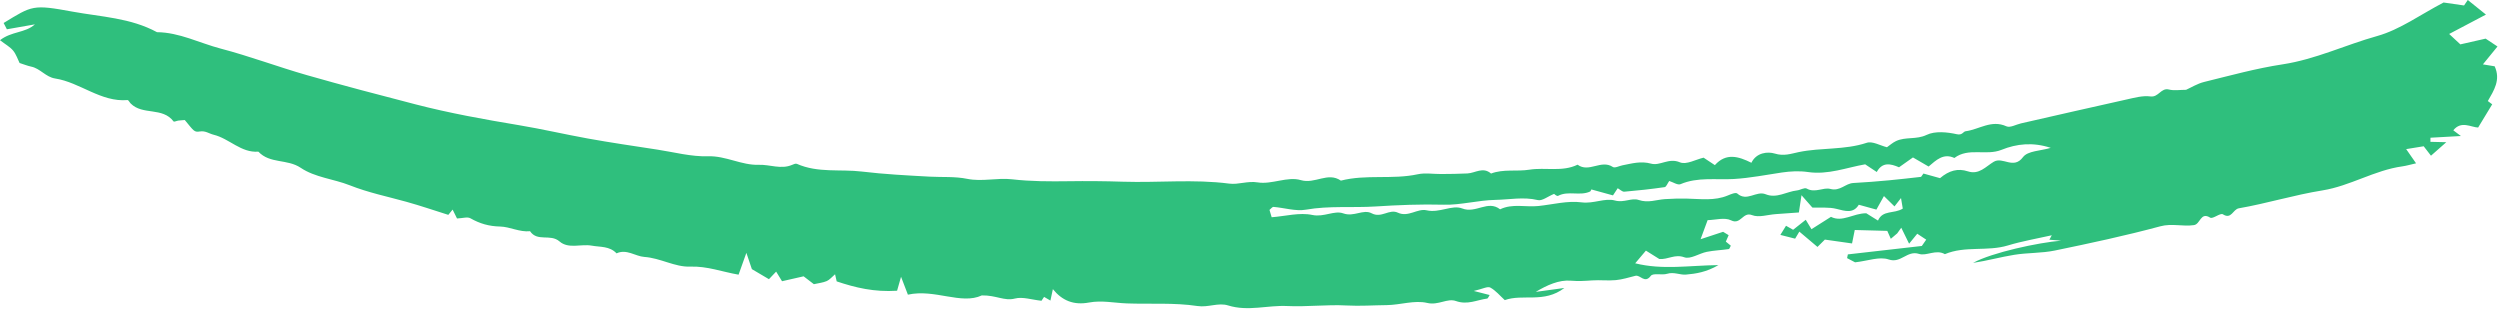
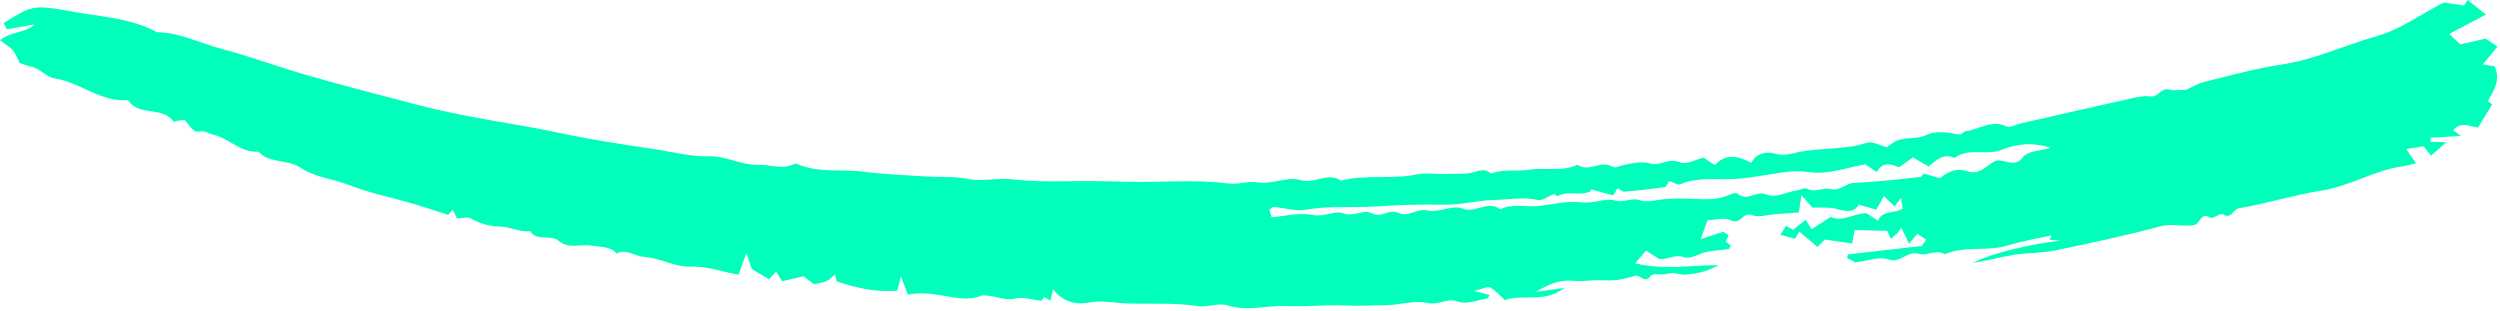
<svg xmlns="http://www.w3.org/2000/svg" width="604" height="75" viewBox="0 0 604 75" fill="none">
-   <path fill-rule="evenodd" clip-rule="evenodd" d="M375.484 46.833C373.907 47.479 372.594 48.59 371.55 48.341C368.075 47.512 364.687 48.229 361.285 48.294C357.113 48.37 352.882 49.566 348.855 49.456C343.321 49.307 337.747 49.534 332.332 49.883C326.752 50.242 321.103 49.67 315.531 50.655C313.037 51.093 310.308 50.203 307.678 49.988C307.397 49.966 307.086 50.416 306.708 50.713C306.861 51.231 307.026 51.782 307.234 52.486C310.581 52.229 313.967 51.278 317.071 51.937C319.859 52.526 322.377 50.773 324.528 51.55C327.115 52.485 329.365 50.456 331.386 51.53C333.763 52.797 335.633 50.396 337.727 51.382C340.235 52.564 342.466 50.293 344.67 50.808C347.765 51.532 350.822 49.41 353.266 50.364C356.578 51.66 359.455 48.249 362.423 50.57C365.395 49.124 368.606 50.096 371.688 49.772C375.171 49.407 378.717 48.442 382.117 48.889C385.02 49.27 387.754 47.778 390.154 48.438C392.38 49.053 394.183 47.726 395.891 48.309C398.198 49.094 400.131 48.254 402.239 48.108C403.995 47.985 405.782 47.949 407.568 47.985C410.853 48.055 414.232 48.568 417.42 47.233C418.159 46.924 419.348 46.418 419.722 46.752C422.066 48.83 424.292 45.993 426.604 46.938C429.24 48.012 431.632 46.28 434.165 46.005C434.966 45.918 435.957 45.246 436.496 45.556C438.522 46.712 440.496 45.186 442.211 45.646C444.576 46.277 445.841 44.306 447.777 44.213C450.671 44.069 453.562 43.818 456.45 43.557C458.915 43.335 461.371 43.029 464.131 42.73C464.198 42.639 464.52 42.184 464.705 41.929C466.265 42.36 467.659 42.747 468.71 43.043C470.888 41.195 473.018 40.6 475.455 41.402C478.142 42.285 479.783 40.217 481.686 39.084C483.878 37.779 486.462 41.037 488.755 37.964C489.905 36.425 492.992 36.466 495.457 35.721C491.132 34.295 487.2 34.733 483.582 36.194C479.861 37.703 475.612 35.566 472.178 38.166C469.54 36.941 467.802 38.669 465.949 40.233C464.73 39.526 463.537 38.832 462.17 38.037C460.986 38.874 459.921 39.627 458.803 40.418C456.784 39.543 454.775 39.065 453.426 41.557C452.501 40.946 451.636 40.373 450.624 39.7C446.128 40.481 441.664 42.285 436.79 41.562C434.729 41.256 432.562 41.376 430.501 41.676C426.634 42.244 422.853 43.014 418.882 43.247C414.646 43.496 410.16 42.722 406.013 44.495C405.341 44.784 404.238 44.019 403.285 43.723C402.866 44.309 402.578 45.153 402.172 45.213C398.939 45.679 395.685 46.043 392.428 46.315C391.933 46.356 391.374 45.77 390.84 45.475C390.527 45.948 390.194 46.444 389.694 47.205C388.027 46.747 386.252 46.257 384.472 45.767C384.373 45.94 384.306 46.209 384.153 46.28C381.708 47.411 378.893 46.016 376.428 47.318C376.127 47.477 375.4 46.788 375.484 46.833ZM110.413 52.783C110.022 51.99 109.759 51.46 109.352 50.635C108.96 51.112 108.655 51.489 108.313 51.91C104.977 50.861 101.606 49.704 98.188 48.754C93.602 47.48 88.995 46.546 84.466 44.753C80.623 43.232 76.119 42.882 72.657 40.545C69.383 38.342 65.224 39.624 62.42 36.636C58.27 36.984 55.384 33.468 51.618 32.555C50.51 32.287 49.636 31.538 48.275 31.764C46.902 31.987 46.843 31.643 44.647 29.002C44.218 29.035 43.653 29.061 43.094 29.133C42.696 29.183 42.057 29.495 41.945 29.349C39.255 25.787 34.487 27.917 31.584 25.015C31.309 24.742 31.039 24.157 30.812 24.175C24.378 24.73 19.335 19.889 13.313 18.962C11.058 18.613 9.706 16.543 7.56 16.102C6.642 15.911 5.749 15.544 4.732 15.222C4.274 14.304 3.898 13.109 3.171 12.225C2.441 11.338 1.36 10.758 0 9.712C2.842 7.515 6.082 8.005 8.436 5.883C6.23 6.271 4.025 6.66 1.661 7.075C1.415 6.599 1.145 6.074 0.876 5.556C7.819 1.326 7.863 1.037 17.546 2.815C24.395 4.075 31.516 4.298 37.932 7.776C43.336 7.822 48.201 10.4 53.324 11.742C60.309 13.573 67.123 16.142 74.073 18.132C82.821 20.639 91.62 22.941 100.423 25.219C108.662 27.351 116.996 28.849 125.378 30.243C130.907 31.163 136.467 32.458 142.027 33.464C147.59 34.469 153.181 35.281 158.767 36.138C162.863 36.763 166.996 37.884 171.064 37.755C175.367 37.617 179.146 39.963 183.36 39.82C186.018 39.73 188.704 40.98 191.359 39.838C191.725 39.679 192.222 39.453 192.528 39.587C197.623 41.84 203.014 40.819 208.252 41.45C213.693 42.105 219.172 42.382 224.638 42.679C227.664 42.845 230.673 42.596 233.708 43.214C237.291 43.941 240.891 42.903 244.547 43.323C249.058 43.843 253.664 43.846 258.16 43.783C262.553 43.72 266.954 43.757 271.337 43.901C279.883 44.177 288.423 43.245 296.981 44.361C299.245 44.658 301.384 43.66 303.882 44.069C307.247 44.623 311.08 42.568 314.235 43.508C317.718 44.542 320.78 41.447 323.961 43.64C330.034 42.07 336.391 43.429 342.511 42.105C344.329 41.708 346.31 42.065 348.213 42.043C350.317 42.023 352.421 42.012 354.518 41.905C356.426 41.812 358.298 40.228 360.234 41.929C363.238 40.788 366.458 41.484 369.485 40.999C373.363 40.38 377.433 41.596 381.144 39.788C383.884 41.822 386.839 38.46 389.664 40.341C390.158 40.67 391.192 40.091 391.981 39.94C394.263 39.503 396.402 38.847 398.912 39.539C401.061 40.134 403.175 38.057 405.857 39.212C407.402 39.875 409.709 38.518 411.587 38.092C412.555 38.734 413.42 39.305 414.311 39.896C417.019 36.86 420.043 37.786 423.139 39.325C424.328 36.85 427.078 36.571 428.796 37.104C431.008 37.786 432.723 37.13 434.578 36.745C439.994 35.62 445.644 36.28 451.005 34.499C452.383 34.041 454.277 35.179 455.886 35.573C456.543 35.116 457.253 34.472 458.076 34.084C460.378 32.996 462.987 33.783 465.463 32.593C467.516 31.607 470.419 31.907 472.797 32.433C474.106 32.722 474.316 31.784 474.891 31.709C478.152 31.286 481.126 28.86 484.75 30.516C485.66 30.927 487.08 30.079 488.263 29.81C496.753 27.881 505.238 25.924 513.738 24.045C515.654 23.62 517.671 23.049 519.566 23.298C521.512 23.555 522.096 21.138 524.017 21.628C525.26 21.947 526.625 21.697 528.154 21.698C529.39 21.147 530.884 20.202 532.51 19.801C538.801 18.257 545.077 16.515 551.469 15.546C559.425 14.341 566.653 10.846 574.309 8.709C579.826 7.171 584.765 3.523 590.37 0.605C591.561 0.777 593.37 1.039 595.316 1.32C595.482 1.078 595.813 0.592 596.216 0C597.603 1.114 598.985 2.224 600.604 3.524C597.456 5.183 594.812 6.573 591.716 8.206C592.856 9.266 593.566 9.925 594.421 10.722L600.529 9.334C601.477 9.964 602.169 10.424 603.393 11.233C602.274 12.602 601.159 13.971 599.872 15.552C601.157 15.762 601.898 15.883 602.711 16.017C604.213 19.29 602.535 21.84 601.059 24.414C601.532 24.763 601.997 25.115 602.116 25.203C601.024 27.002 599.971 28.738 598.716 30.811C597.059 30.773 594.62 29.07 592.718 31.484C593.19 31.839 593.664 32.193 594.555 32.862C591.869 33.013 589.531 33.142 587.197 33.272C587.195 33.601 587.193 33.936 587.192 34.266C588.348 34.295 589.504 34.321 591.028 34.354C589.733 35.493 588.684 36.42 587.323 37.617C586.826 36.969 586.395 36.413 585.565 35.337C584.607 35.493 583.132 35.732 581.332 36.026C582.112 37.147 582.679 37.964 583.719 39.456C582.273 39.783 581.363 40.062 580.432 40.19C573.69 41.117 567.83 44.924 561.085 46.005C554.297 47.092 547.677 49.151 540.9 50.326C539.458 50.579 539.117 53.097 537.056 51.777C536.419 51.369 534.623 52.988 533.974 52.581C531.634 51.112 531.624 54.157 530.063 54.386C527.352 54.784 524.719 53.919 521.928 54.675C513.528 56.939 505.003 58.764 496.477 60.524C493.265 61.19 489.888 61.037 486.638 61.563C483.303 62.103 480.034 63.016 476.691 63.514C481.204 61.002 492.641 58.571 497.969 58.148C497.022 58.072 496.076 57.993 495.129 57.917C495.322 57.56 495.517 57.202 495.708 56.843C492.165 57.648 488.561 58.251 485.093 59.305C480.118 60.818 474.747 59.337 469.885 61.405C467.734 60.157 465.433 61.928 463.63 61.342C460.756 60.411 459.272 63.71 456.315 62.689C454.079 61.918 451.28 63.039 448.188 63.378C447.908 63.23 447.083 62.798 446.258 62.365C446.32 62.065 446.381 61.762 446.439 61.462C452.299 60.794 458.159 60.125 464.312 59.426C464.449 59.23 464.911 58.565 465.374 57.899C464.592 57.381 463.9 56.923 463.208 56.468C462.735 57.045 462.261 57.625 461.238 58.88C460.576 57.53 459.961 56.273 459.345 55.018L458.369 56.381C457.895 56.785 457.418 57.19 456.819 57.696C456.553 57.099 456.311 56.557 455.966 55.779C453.464 55.711 450.802 55.641 448.109 55.568C447.858 56.816 447.669 57.753 447.454 58.817C445.207 58.496 443.01 58.186 440.89 57.886C440.391 58.377 439.854 58.913 439.102 59.657C437.549 58.346 436.137 57.152 434.721 55.958C434.227 56.783 434.014 57.14 433.703 57.661C432.577 57.374 431.393 57.074 430.137 56.753C430.594 56.013 431.028 55.31 431.502 54.545C431.966 54.807 432.46 55.088 433.216 55.516C434.116 54.806 435.132 53.997 436.268 53.097C436.815 54.001 437.219 54.668 437.65 55.375C439.176 54.409 440.688 53.451 442.363 52.388C445.11 53.796 447.744 51.51 450.894 51.527C451.672 52.013 452.699 52.654 453.725 53.292C454.856 50.665 457.629 51.719 459.711 50.394C459.618 49.837 459.499 49.121 459.284 47.849C458.6 48.727 458.283 49.129 457.709 49.868C456.925 49.098 456.069 48.259 455.162 47.368C454.415 48.709 453.913 49.607 453.337 50.64C451.934 50.253 450.546 49.87 449.084 49.465C447.763 51.64 445.839 51.009 443.68 50.461C441.862 49.998 439.897 50.227 437.868 50.147C437.313 49.514 436.622 48.731 435.243 47.162C434.944 49.121 434.811 50.004 434.608 51.332C432.818 51.462 430.912 51.6 429.006 51.733C427.08 51.865 424.934 52.624 423.28 51.97C421.061 51.088 420.564 54.406 418.242 53.24C416.685 52.456 414.468 53.152 412.562 53.185C412.021 54.646 411.617 55.74 410.86 57.794C413.014 57.087 414.32 56.655 416.301 56.003C416.163 55.918 416.813 56.315 417.643 56.818C417.434 57.293 417.227 57.759 416.961 58.374C417.326 58.671 417.75 59.015 418.161 59.35C418.006 59.617 417.873 60.145 417.658 60.177C415.902 60.441 414.107 60.495 412.369 60.843C410.504 61.219 408.417 62.7 406.913 62.154C404.627 61.326 403.016 62.744 400.886 62.576C400.036 62.045 398.999 61.392 397.653 60.549C396.929 61.405 396.186 62.284 395.061 63.615C401.733 65.266 407.996 64.132 415.178 64.047C412.232 65.762 409.702 66.134 407.324 66.341C405.908 66.466 404.403 65.641 402.788 66.144C401.507 66.546 399.408 65.883 398.827 66.652C397.347 68.608 396.302 66.331 395.108 66.635C393.539 67.032 391.969 67.525 390.369 67.678C388.483 67.861 386.553 67.608 384.66 67.744C382.939 67.867 381.299 67.97 379.519 67.814C376.676 67.567 373.737 68.892 371.037 70.519C373.047 70.243 375.054 69.968 377.955 69.572C373.038 73.333 367.912 70.932 363.556 72.506C362.395 71.457 361.363 70.18 360.056 69.474C359.395 69.119 358.239 69.801 356.064 70.296C358.228 70.849 359.058 71.062 359.899 71.276C359.682 71.595 359.514 72.109 359.277 72.138C356.801 72.465 354.552 73.73 351.744 72.725C349.673 71.985 347.491 73.826 344.826 73.192C341.745 72.458 338.316 73.681 335.029 73.716C331.795 73.746 328.58 73.982 325.32 73.803C320.551 73.544 315.757 74.166 310.987 73.937C306.228 73.708 301.519 75.294 296.72 73.796C294.305 73.041 291.936 74.337 289.283 73.932C283.672 73.082 277.914 73.519 272.218 73.303C269.178 73.188 266.177 72.511 263.092 73.091C259.399 73.781 256.616 72.627 254.374 69.855C254.161 70.849 253.98 71.699 253.782 72.619C253.249 72.308 252.752 72.02 252.251 71.729C251.937 72.196 251.609 72.68 251.619 72.664C249.266 72.42 247.07 71.644 245.2 72.129C242.642 72.79 240.696 71.309 237.206 71.37C232.234 73.692 225.831 69.748 219.348 71.191C218.941 70.122 218.515 69.019 217.692 66.871C217.148 68.785 216.823 69.929 216.735 70.241C211.228 70.602 206.664 69.504 202.144 67.982L201.752 66.263C200.97 66.924 200.438 67.605 199.746 67.904C198.827 68.299 197.789 68.397 196.63 68.659C195.912 68.108 195.093 67.48 194.155 66.758L188.94 67.944C188.431 67.117 188.024 66.451 187.515 65.621C187.014 66.145 186.543 66.644 185.775 67.452C184.368 66.624 182.861 65.732 181.653 65.022C181.202 63.687 180.888 62.758 180.322 61.088C179.516 63.35 178.992 64.812 178.44 66.36C174.566 65.701 170.85 64.258 166.719 64.414C163.077 64.553 159.548 62.334 155.661 62.073C153.517 61.928 151.385 60.075 148.959 61.211C147.264 59.421 145.047 59.725 142.957 59.348C140.343 58.88 137.354 60.22 135.168 58.322C132.964 56.413 129.841 58.498 128.058 55.86C125.546 56.126 123.169 54.781 120.836 54.731C118.148 54.676 115.941 54.035 113.655 52.739C112.92 52.322 111.762 52.737 110.413 52.783Z" fill="#2FBF7D" />
+   <path fill-rule="evenodd" clip-rule="evenodd" d="M375.484 46.833C373.907 47.479 372.594 48.59 371.55 48.341C368.075 47.512 364.687 48.229 361.285 48.294C357.113 48.37 352.882 49.566 348.855 49.456C343.321 49.307 337.747 49.534 332.332 49.883C326.752 50.242 321.103 49.67 315.531 50.655C313.037 51.093 310.308 50.203 307.678 49.988C307.397 49.966 307.086 50.416 306.708 50.713C306.861 51.231 307.026 51.782 307.234 52.486C310.581 52.229 313.967 51.278 317.071 51.937C319.859 52.526 322.377 50.773 324.528 51.55C327.115 52.485 329.365 50.456 331.386 51.53C333.763 52.797 335.633 50.396 337.727 51.382C340.235 52.564 342.466 50.293 344.67 50.808C347.765 51.532 350.822 49.41 353.266 50.364C356.578 51.66 359.455 48.249 362.423 50.57C365.395 49.124 368.606 50.096 371.688 49.772C375.171 49.407 378.717 48.442 382.117 48.889C385.02 49.27 387.754 47.778 390.154 48.438C392.38 49.053 394.183 47.726 395.891 48.309C398.198 49.094 400.131 48.254 402.239 48.108C403.995 47.985 405.782 47.949 407.568 47.985C410.853 48.055 414.232 48.568 417.42 47.233C418.159 46.924 419.348 46.418 419.722 46.752C422.066 48.83 424.292 45.993 426.604 46.938C429.24 48.012 431.632 46.28 434.165 46.005C434.966 45.918 435.957 45.246 436.496 45.556C438.522 46.712 440.496 45.186 442.211 45.646C444.576 46.277 445.841 44.306 447.777 44.213C450.671 44.069 453.562 43.818 456.45 43.557C458.915 43.335 461.371 43.029 464.131 42.73C464.198 42.639 464.52 42.184 464.705 41.929C466.265 42.36 467.659 42.747 468.71 43.043C470.888 41.195 473.018 40.6 475.455 41.402C478.142 42.285 479.783 40.217 481.686 39.084C483.878 37.779 486.462 41.037 488.755 37.964C489.905 36.425 492.992 36.466 495.457 35.721C491.132 34.295 487.2 34.733 483.582 36.194C479.861 37.703 475.612 35.566 472.178 38.166C469.54 36.941 467.802 38.669 465.949 40.233C464.73 39.526 463.537 38.832 462.17 38.037C460.986 38.874 459.921 39.627 458.803 40.418C456.784 39.543 454.775 39.065 453.426 41.557C452.501 40.946 451.636 40.373 450.624 39.7C446.128 40.481 441.664 42.285 436.79 41.562C434.729 41.256 432.562 41.376 430.501 41.676C426.634 42.244 422.853 43.014 418.882 43.247C414.646 43.496 410.16 42.722 406.013 44.495C405.341 44.784 404.238 44.019 403.285 43.723C402.866 44.309 402.578 45.153 402.172 45.213C398.939 45.679 395.685 46.043 392.428 46.315C391.933 46.356 391.374 45.77 390.84 45.475C390.527 45.948 390.194 46.444 389.694 47.205C388.027 46.747 386.252 46.257 384.472 45.767C384.373 45.94 384.306 46.209 384.153 46.28C381.708 47.411 378.893 46.016 376.428 47.318C376.127 47.477 375.4 46.788 375.484 46.833ZM110.413 52.783C110.022 51.99 109.759 51.46 109.352 50.635C108.96 51.112 108.655 51.489 108.313 51.91C104.977 50.861 101.606 49.704 98.188 48.754C93.602 47.48 88.995 46.546 84.466 44.753C80.623 43.232 76.119 42.882 72.657 40.545C69.383 38.342 65.224 39.624 62.42 36.636C58.27 36.984 55.384 33.468 51.618 32.555C50.51 32.287 49.636 31.538 48.275 31.764C46.902 31.987 46.843 31.643 44.647 29.002C44.218 29.035 43.653 29.061 43.094 29.133C42.696 29.183 42.057 29.495 41.945 29.349C39.255 25.787 34.487 27.917 31.584 25.015C31.309 24.742 31.039 24.157 30.812 24.175C24.378 24.73 19.335 19.889 13.313 18.962C11.058 18.613 9.706 16.543 7.56 16.102C6.642 15.911 5.749 15.544 4.732 15.222C4.274 14.304 3.898 13.109 3.171 12.225C2.441 11.338 1.36 10.758 0 9.712C2.842 7.515 6.082 8.005 8.436 5.883C6.23 6.271 4.025 6.66 1.661 7.075C1.415 6.599 1.145 6.074 0.876 5.556C7.819 1.326 7.863 1.037 17.546 2.815C24.395 4.075 31.516 4.298 37.932 7.776C43.336 7.822 48.201 10.4 53.324 11.742C60.309 13.573 67.123 16.142 74.073 18.132C82.821 20.639 91.62 22.941 100.423 25.219C108.662 27.351 116.996 28.849 125.378 30.243C130.907 31.163 136.467 32.458 142.027 33.464C147.59 34.469 153.181 35.281 158.767 36.138C162.863 36.763 166.996 37.884 171.064 37.755C175.367 37.617 179.146 39.963 183.36 39.82C186.018 39.73 188.704 40.98 191.359 39.838C191.725 39.679 192.222 39.453 192.528 39.587C197.623 41.84 203.014 40.819 208.252 41.45C213.693 42.105 219.172 42.382 224.638 42.679C227.664 42.845 230.673 42.596 233.708 43.214C237.291 43.941 240.891 42.903 244.547 43.323C249.058 43.843 253.664 43.846 258.16 43.783C262.553 43.72 266.954 43.757 271.337 43.901C279.883 44.177 288.423 43.245 296.981 44.361C299.245 44.658 301.384 43.66 303.882 44.069C307.247 44.623 311.08 42.568 314.235 43.508C317.718 44.542 320.78 41.447 323.961 43.64C330.034 42.07 336.391 43.429 342.511 42.105C344.329 41.708 346.31 42.065 348.213 42.043C350.317 42.023 352.421 42.012 354.518 41.905C356.426 41.812 358.298 40.228 360.234 41.929C363.238 40.788 366.458 41.484 369.485 40.999C373.363 40.38 377.433 41.596 381.144 39.788C383.884 41.822 386.839 38.46 389.664 40.341C390.158 40.67 391.192 40.091 391.981 39.94C394.263 39.503 396.402 38.847 398.912 39.539C401.061 40.134 403.175 38.057 405.857 39.212C407.402 39.875 409.709 38.518 411.587 38.092C412.555 38.734 413.42 39.305 414.311 39.896C417.019 36.86 420.043 37.786 423.139 39.325C424.328 36.85 427.078 36.571 428.796 37.104C431.008 37.786 432.723 37.13 434.578 36.745C439.994 35.62 445.644 36.28 451.005 34.499C452.383 34.041 454.277 35.179 455.886 35.573C456.543 35.116 457.253 34.472 458.076 34.084C460.378 32.996 462.987 33.783 465.463 32.593C467.516 31.607 470.419 31.907 472.797 32.433C474.106 32.722 474.316 31.784 474.891 31.709C478.152 31.286 481.126 28.86 484.75 30.516C485.66 30.927 487.08 30.079 488.263 29.81C496.753 27.881 505.238 25.924 513.738 24.045C515.654 23.62 517.671 23.049 519.566 23.298C521.512 23.555 522.096 21.138 524.017 21.628C525.26 21.947 526.625 21.697 528.154 21.698C529.39 21.147 530.884 20.202 532.51 19.801C538.801 18.257 545.077 16.515 551.469 15.546C559.425 14.341 566.653 10.846 574.309 8.709C579.826 7.171 584.765 3.523 590.37 0.605C591.561 0.777 593.37 1.039 595.316 1.32C595.482 1.078 595.813 0.592 596.216 0C597.603 1.114 598.985 2.224 600.604 3.524C597.456 5.183 594.812 6.573 591.716 8.206C592.856 9.266 593.566 9.925 594.421 10.722L600.529 9.334C601.477 9.964 602.169 10.424 603.393 11.233C602.274 12.602 601.159 13.971 599.872 15.552C601.157 15.762 601.898 15.883 602.711 16.017C604.213 19.29 602.535 21.84 601.059 24.414C601.532 24.763 601.997 25.115 602.116 25.203C601.024 27.002 599.971 28.738 598.716 30.811C597.059 30.773 594.62 29.07 592.718 31.484C593.19 31.839 593.664 32.193 594.555 32.862C591.869 33.013 589.531 33.142 587.197 33.272C587.195 33.601 587.193 33.936 587.192 34.266C588.348 34.295 589.504 34.321 591.028 34.354C589.733 35.493 588.684 36.42 587.323 37.617C586.826 36.969 586.395 36.413 585.565 35.337C584.607 35.493 583.132 35.732 581.332 36.026C582.112 37.147 582.679 37.964 583.719 39.456C582.273 39.783 581.363 40.062 580.432 40.19C573.69 41.117 567.83 44.924 561.085 46.005C554.297 47.092 547.677 49.151 540.9 50.326C539.458 50.579 539.117 53.097 537.056 51.777C536.419 51.369 534.623 52.988 533.974 52.581C531.634 51.112 531.624 54.157 530.063 54.386C527.352 54.784 524.719 53.919 521.928 54.675C513.528 56.939 505.003 58.764 496.477 60.524C493.265 61.19 489.888 61.037 486.638 61.563C483.303 62.103 480.034 63.016 476.691 63.514C481.204 61.002 492.641 58.571 497.969 58.148C497.022 58.072 496.076 57.993 495.129 57.917C495.322 57.56 495.517 57.202 495.708 56.843C492.165 57.648 488.561 58.251 485.093 59.305C480.118 60.818 474.747 59.337 469.885 61.405C467.734 60.157 465.433 61.928 463.63 61.342C460.756 60.411 459.272 63.71 456.315 62.689C454.079 61.918 451.28 63.039 448.188 63.378C447.908 63.23 447.083 62.798 446.258 62.365C446.32 62.065 446.381 61.762 446.439 61.462C452.299 60.794 458.159 60.125 464.312 59.426C464.449 59.23 464.911 58.565 465.374 57.899C464.592 57.381 463.9 56.923 463.208 56.468C462.735 57.045 462.261 57.625 461.238 58.88C460.576 57.53 459.961 56.273 459.345 55.018L458.369 56.381C457.895 56.785 457.418 57.19 456.819 57.696C456.553 57.099 456.311 56.557 455.966 55.779C453.464 55.711 450.802 55.641 448.109 55.568C447.858 56.816 447.669 57.753 447.454 58.817C445.207 58.496 443.01 58.186 440.89 57.886C440.391 58.377 439.854 58.913 439.102 59.657C437.549 58.346 436.137 57.152 434.721 55.958C434.227 56.783 434.014 57.14 433.703 57.661C432.577 57.374 431.393 57.074 430.137 56.753C430.594 56.013 431.028 55.31 431.502 54.545C431.966 54.807 432.46 55.088 433.216 55.516C434.116 54.806 435.132 53.997 436.268 53.097C436.815 54.001 437.219 54.668 437.65 55.375C439.176 54.409 440.688 53.451 442.363 52.388C445.11 53.796 447.744 51.51 450.894 51.527C451.672 52.013 452.699 52.654 453.725 53.292C454.856 50.665 457.629 51.719 459.711 50.394C459.618 49.837 459.499 49.121 459.284 47.849C458.6 48.727 458.283 49.129 457.709 49.868C456.925 49.098 456.069 48.259 455.162 47.368C454.415 48.709 453.913 49.607 453.337 50.64C451.934 50.253 450.546 49.87 449.084 49.465C447.763 51.64 445.839 51.009 443.68 50.461C441.862 49.998 439.897 50.227 437.868 50.147C437.313 49.514 436.622 48.731 435.243 47.162C434.944 49.121 434.811 50.004 434.608 51.332C432.818 51.462 430.912 51.6 429.006 51.733C427.08 51.865 424.934 52.624 423.28 51.97C421.061 51.088 420.564 54.406 418.242 53.24C416.685 52.456 414.468 53.152 412.562 53.185C412.021 54.646 411.617 55.74 410.86 57.794C413.014 57.087 414.32 56.655 416.301 56.003C416.163 55.918 416.813 56.315 417.643 56.818C417.434 57.293 417.227 57.759 416.961 58.374C417.326 58.671 417.75 59.015 418.161 59.35C418.006 59.617 417.873 60.145 417.658 60.177C415.902 60.441 414.107 60.495 412.369 60.843C410.504 61.219 408.417 62.7 406.913 62.154C404.627 61.326 403.016 62.744 400.886 62.576C400.036 62.045 398.999 61.392 397.653 60.549C396.929 61.405 396.186 62.284 395.061 63.615C401.733 65.266 407.996 64.132 415.178 64.047C412.232 65.762 409.702 66.134 407.324 66.341C405.908 66.466 404.403 65.641 402.788 66.144C401.507 66.546 399.408 65.883 398.827 66.652C397.347 68.608 396.302 66.331 395.108 66.635C393.539 67.032 391.969 67.525 390.369 67.678C388.483 67.861 386.553 67.608 384.66 67.744C382.939 67.867 381.299 67.97 379.519 67.814C376.676 67.567 373.737 68.892 371.037 70.519C373.047 70.243 375.054 69.968 377.955 69.572C373.038 73.333 367.912 70.932 363.556 72.506C362.395 71.457 361.363 70.18 360.056 69.474C359.395 69.119 358.239 69.801 356.064 70.296C358.228 70.849 359.058 71.062 359.899 71.276C359.682 71.595 359.514 72.109 359.277 72.138C356.801 72.465 354.552 73.73 351.744 72.725C349.673 71.985 347.491 73.826 344.826 73.192C341.745 72.458 338.316 73.681 335.029 73.716C331.795 73.746 328.58 73.982 325.32 73.803C320.551 73.544 315.757 74.166 310.987 73.937C306.228 73.708 301.519 75.294 296.72 73.796C294.305 73.041 291.936 74.337 289.283 73.932C283.672 73.082 277.914 73.519 272.218 73.303C269.178 73.188 266.177 72.511 263.092 73.091C259.399 73.781 256.616 72.627 254.374 69.855C254.161 70.849 253.98 71.699 253.782 72.619C253.249 72.308 252.752 72.02 252.251 71.729C251.937 72.196 251.609 72.68 251.619 72.664C249.266 72.42 247.07 71.644 245.2 72.129C242.642 72.79 240.696 71.309 237.206 71.37C232.234 73.692 225.831 69.748 219.348 71.191C218.941 70.122 218.515 69.019 217.692 66.871C217.148 68.785 216.823 69.929 216.735 70.241C211.228 70.602 206.664 69.504 202.144 67.982L201.752 66.263C200.97 66.924 200.438 67.605 199.746 67.904C198.827 68.299 197.789 68.397 196.63 68.659C195.912 68.108 195.093 67.48 194.155 66.758L188.94 67.944C188.431 67.117 188.024 66.451 187.515 65.621C187.014 66.145 186.543 66.644 185.775 67.452C184.368 66.624 182.861 65.732 181.653 65.022C181.202 63.687 180.888 62.758 180.322 61.088C179.516 63.35 178.992 64.812 178.44 66.36C174.566 65.701 170.85 64.258 166.719 64.414C163.077 64.553 159.548 62.334 155.661 62.073C153.517 61.928 151.385 60.075 148.959 61.211C147.264 59.421 145.047 59.725 142.957 59.348C140.343 58.88 137.354 60.22 135.168 58.322C132.964 56.413 129.841 58.498 128.058 55.86C125.546 56.126 123.169 54.781 120.836 54.731C118.148 54.676 115.941 54.035 113.655 52.739C112.92 52.322 111.762 52.737 110.413 52.783Z" fill="#00FFBB" />
</svg>
